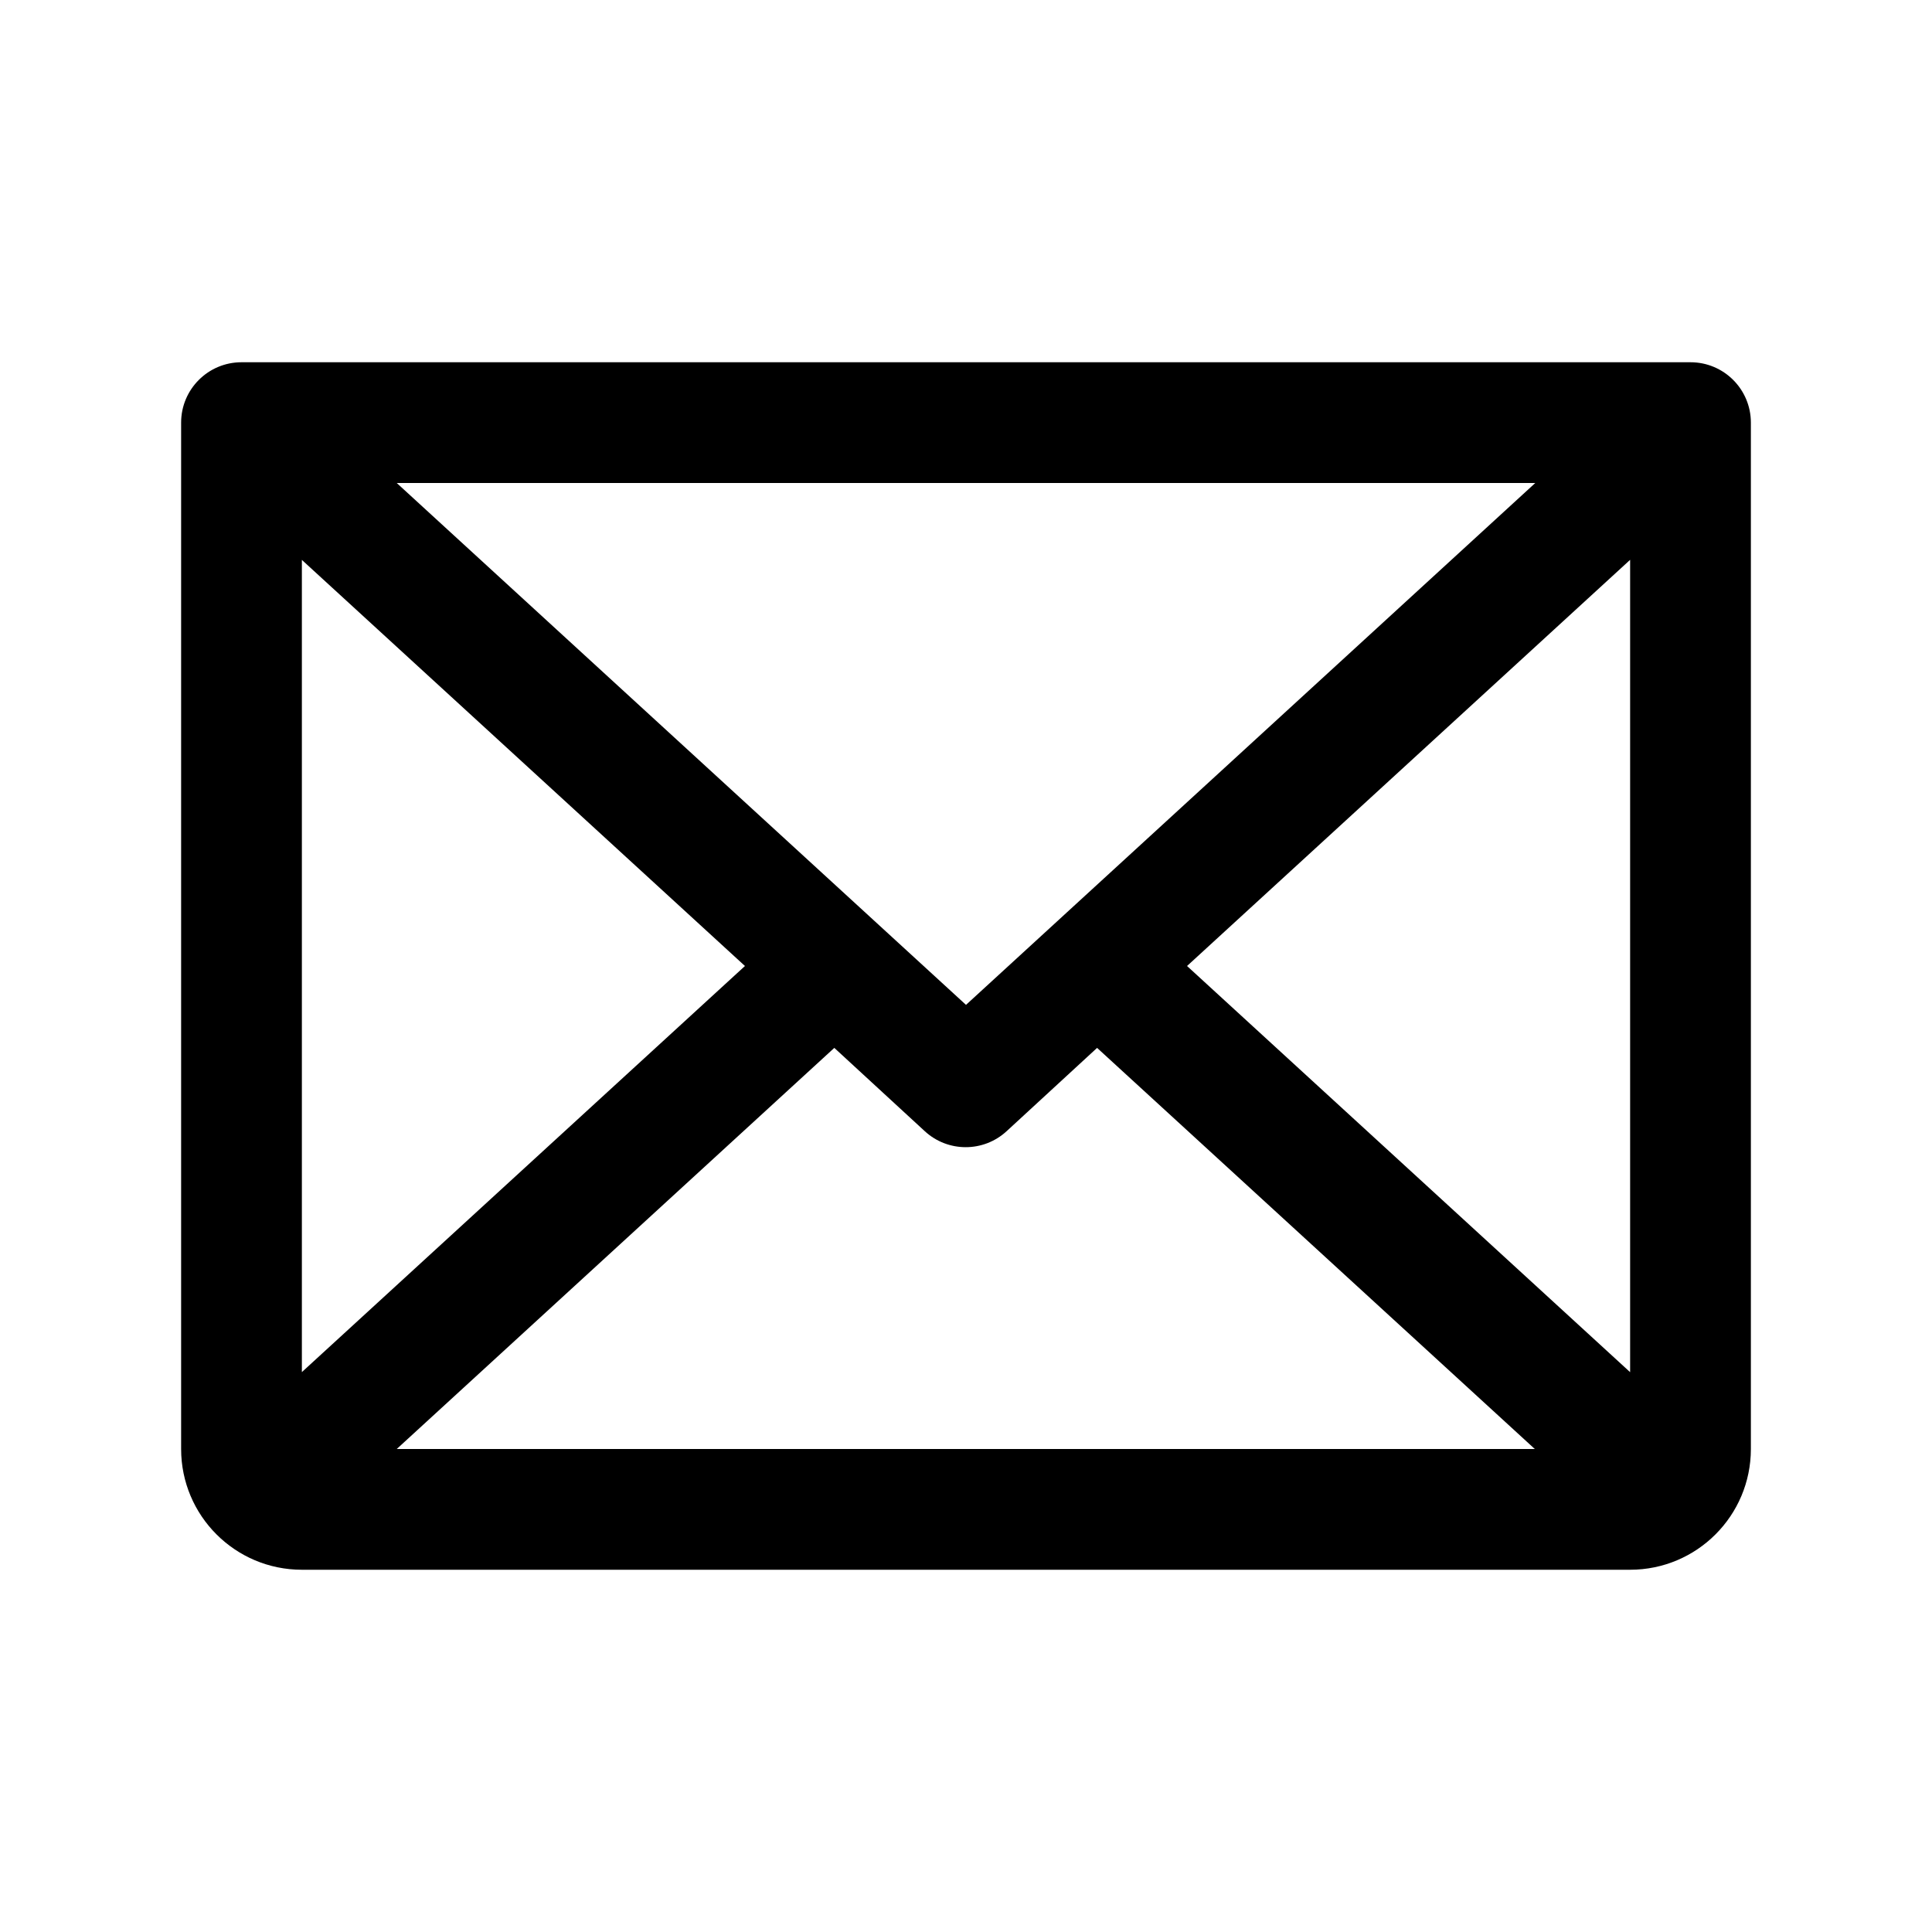
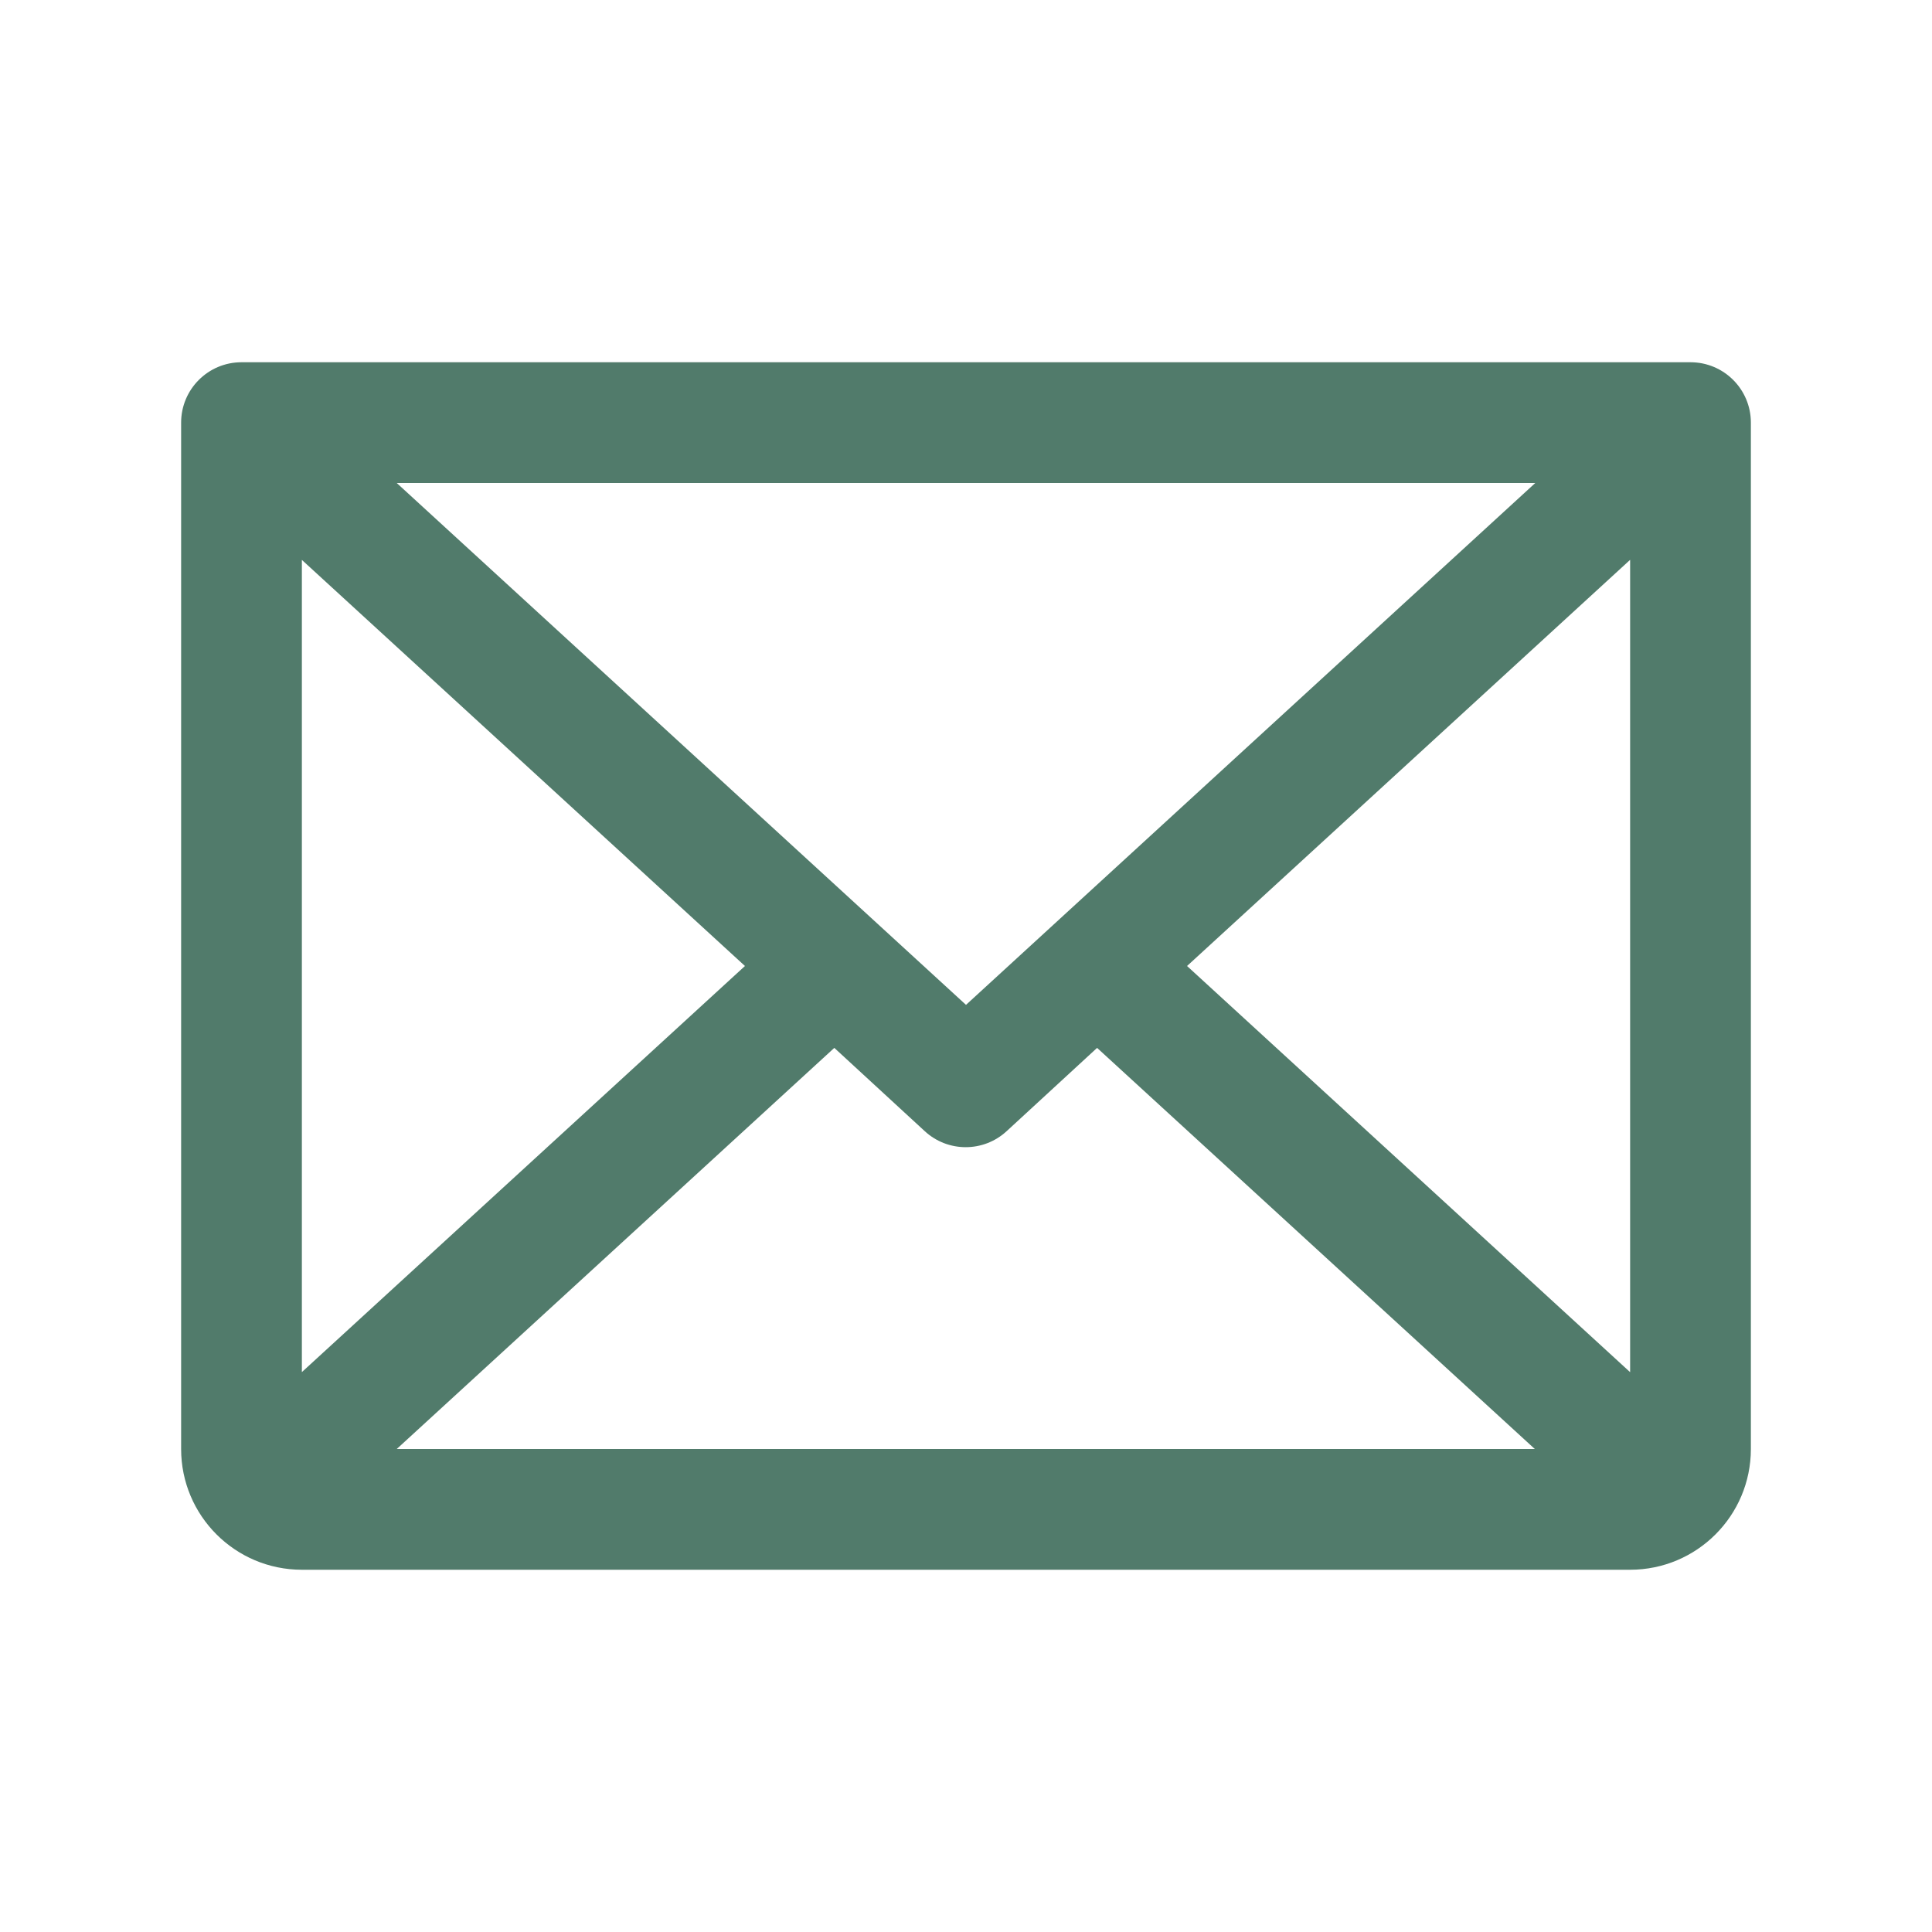
- <svg xmlns="http://www.w3.org/2000/svg" width="32" height="32" fill="#000000" viewBox="0 0 256 256">
+ <svg xmlns="http://www.w3.org/2000/svg" width="32" height="32" fill="#517b6b" viewBox="0 0 256 256">
  <path d="M224,48H32a8,8,0,0,0-8,8V192a16,16,0,0,0,16,16H216a16,16,0,0,0,16-16V56A8,8,0,0,0,224,48Zm-96,85.15L52.57,64H203.43ZM98.71,128,40,181.81V74.19Zm11.84,10.85,12,11.05a8,8,0,0,0,10.82,0l12-11.05,58,53.15H52.57ZM157.29,128,216,74.18V181.82Z" />
</svg>
